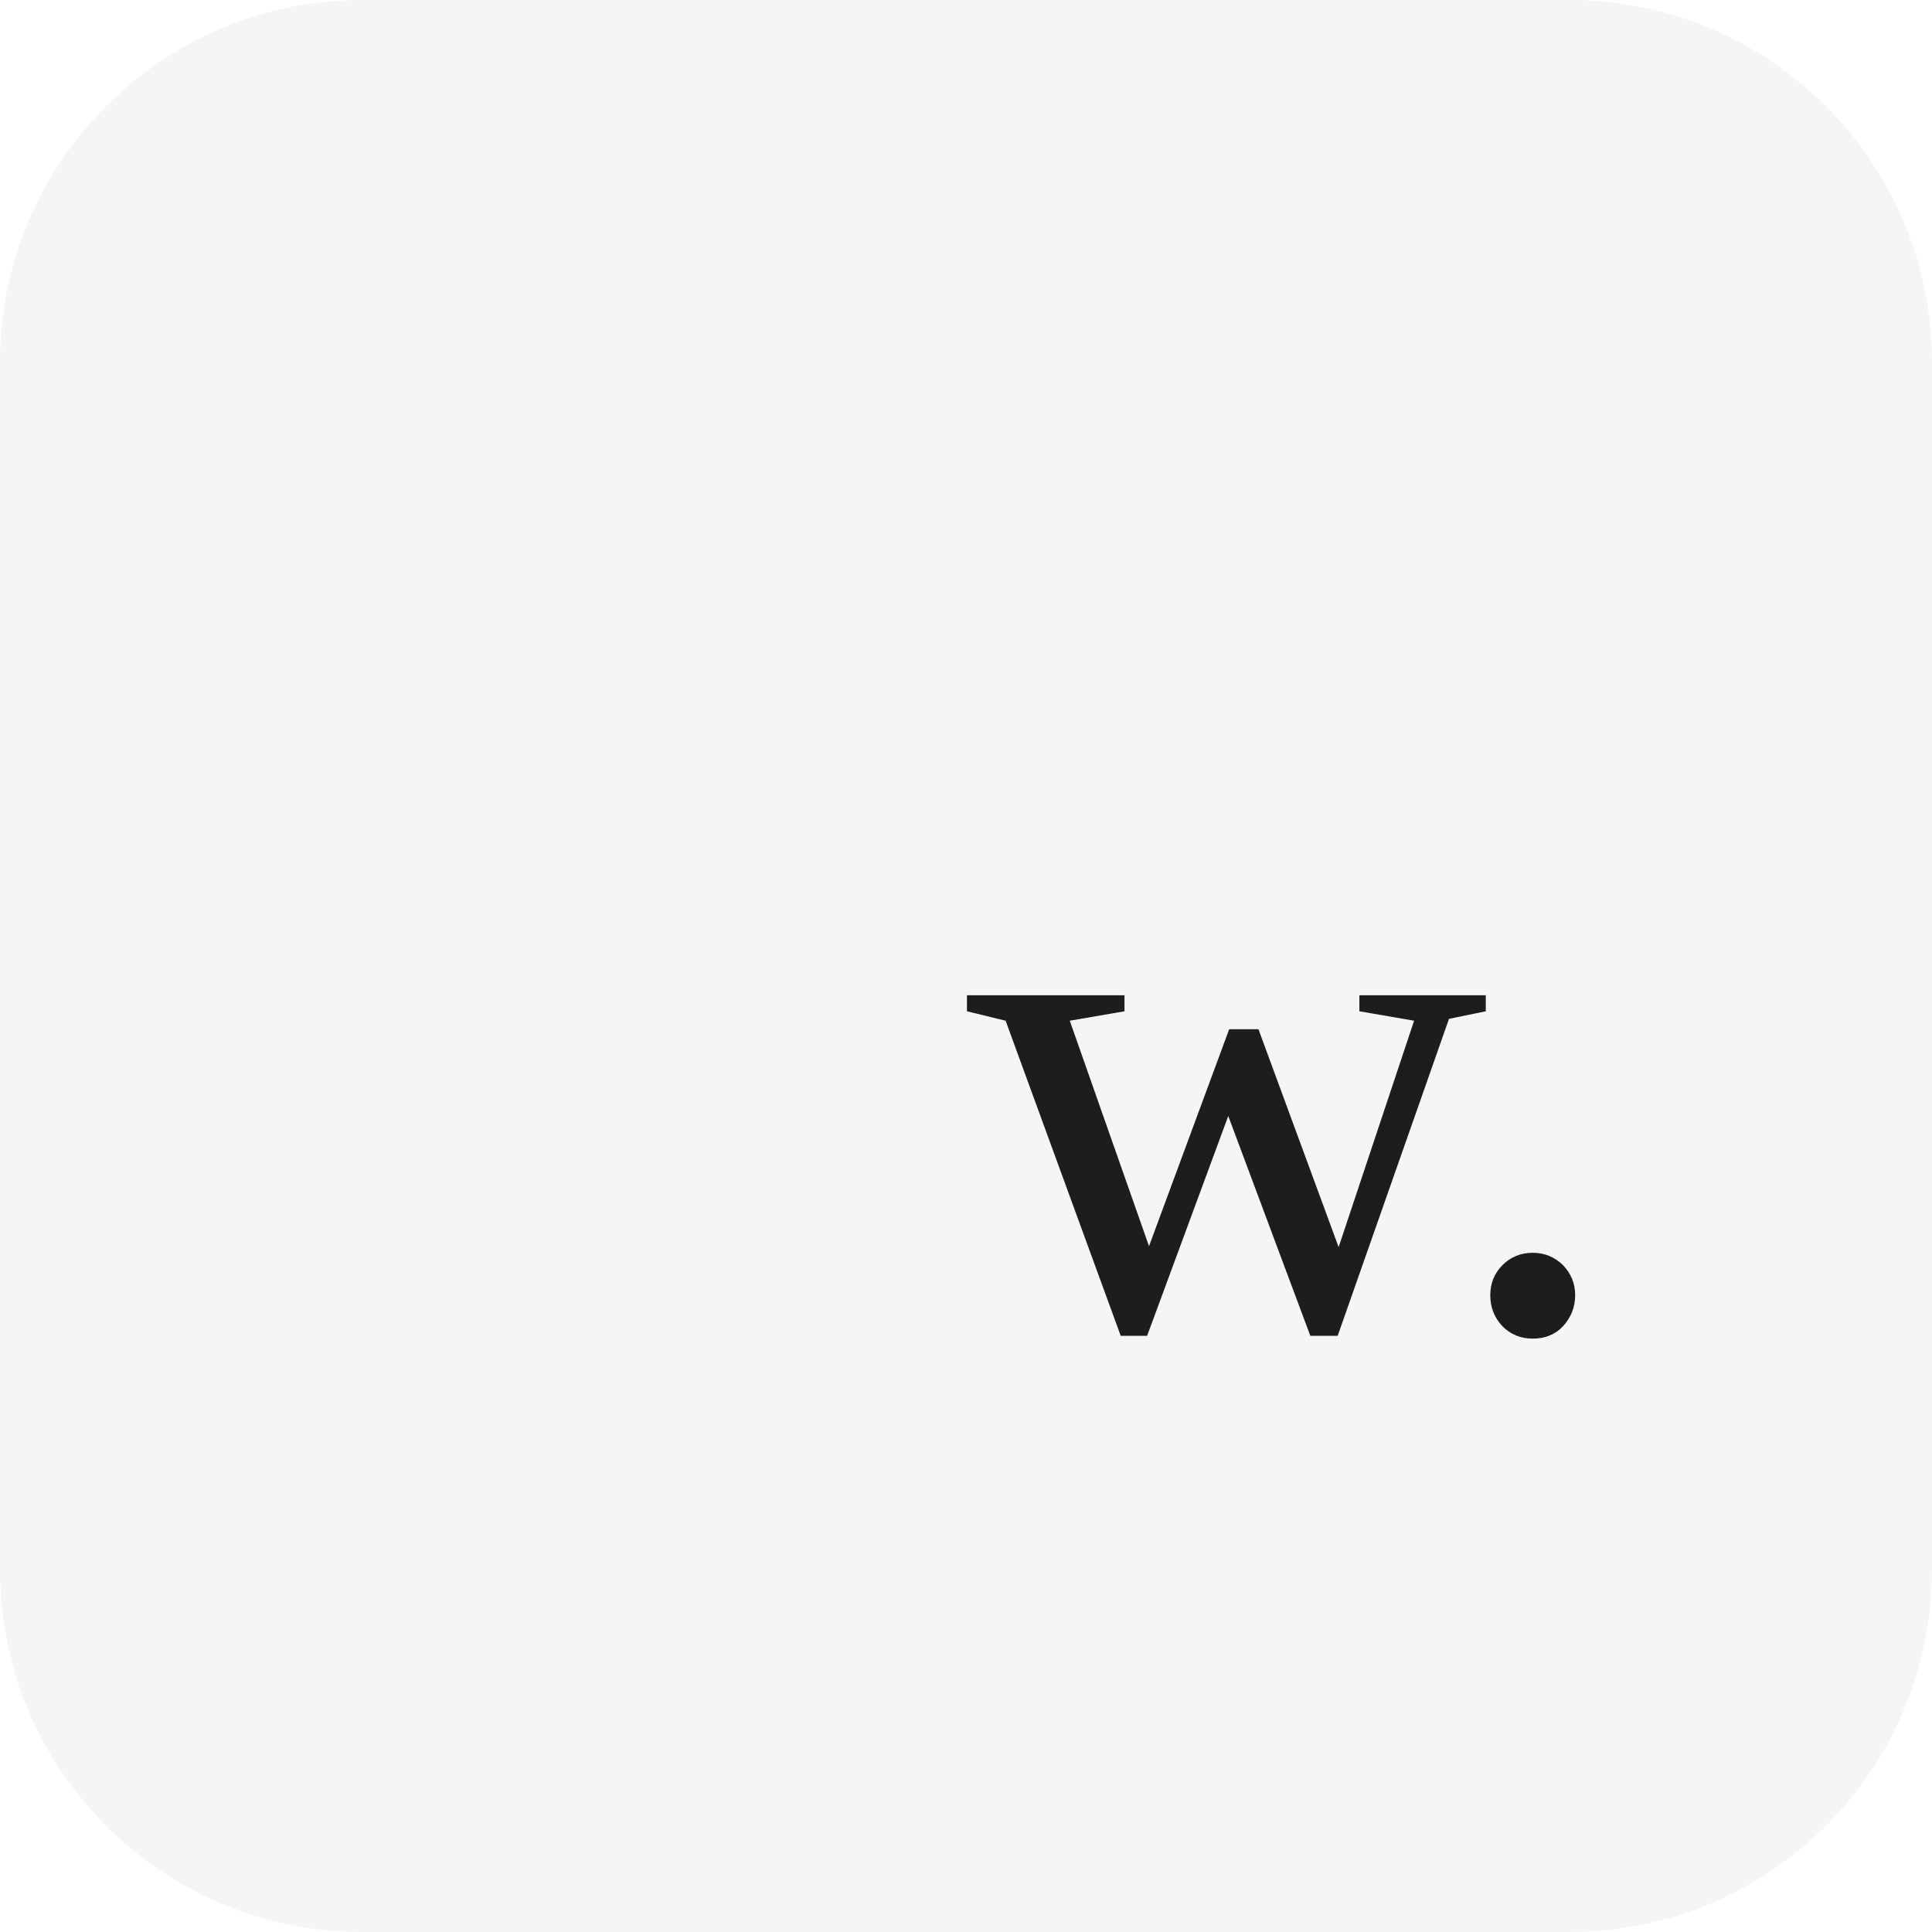
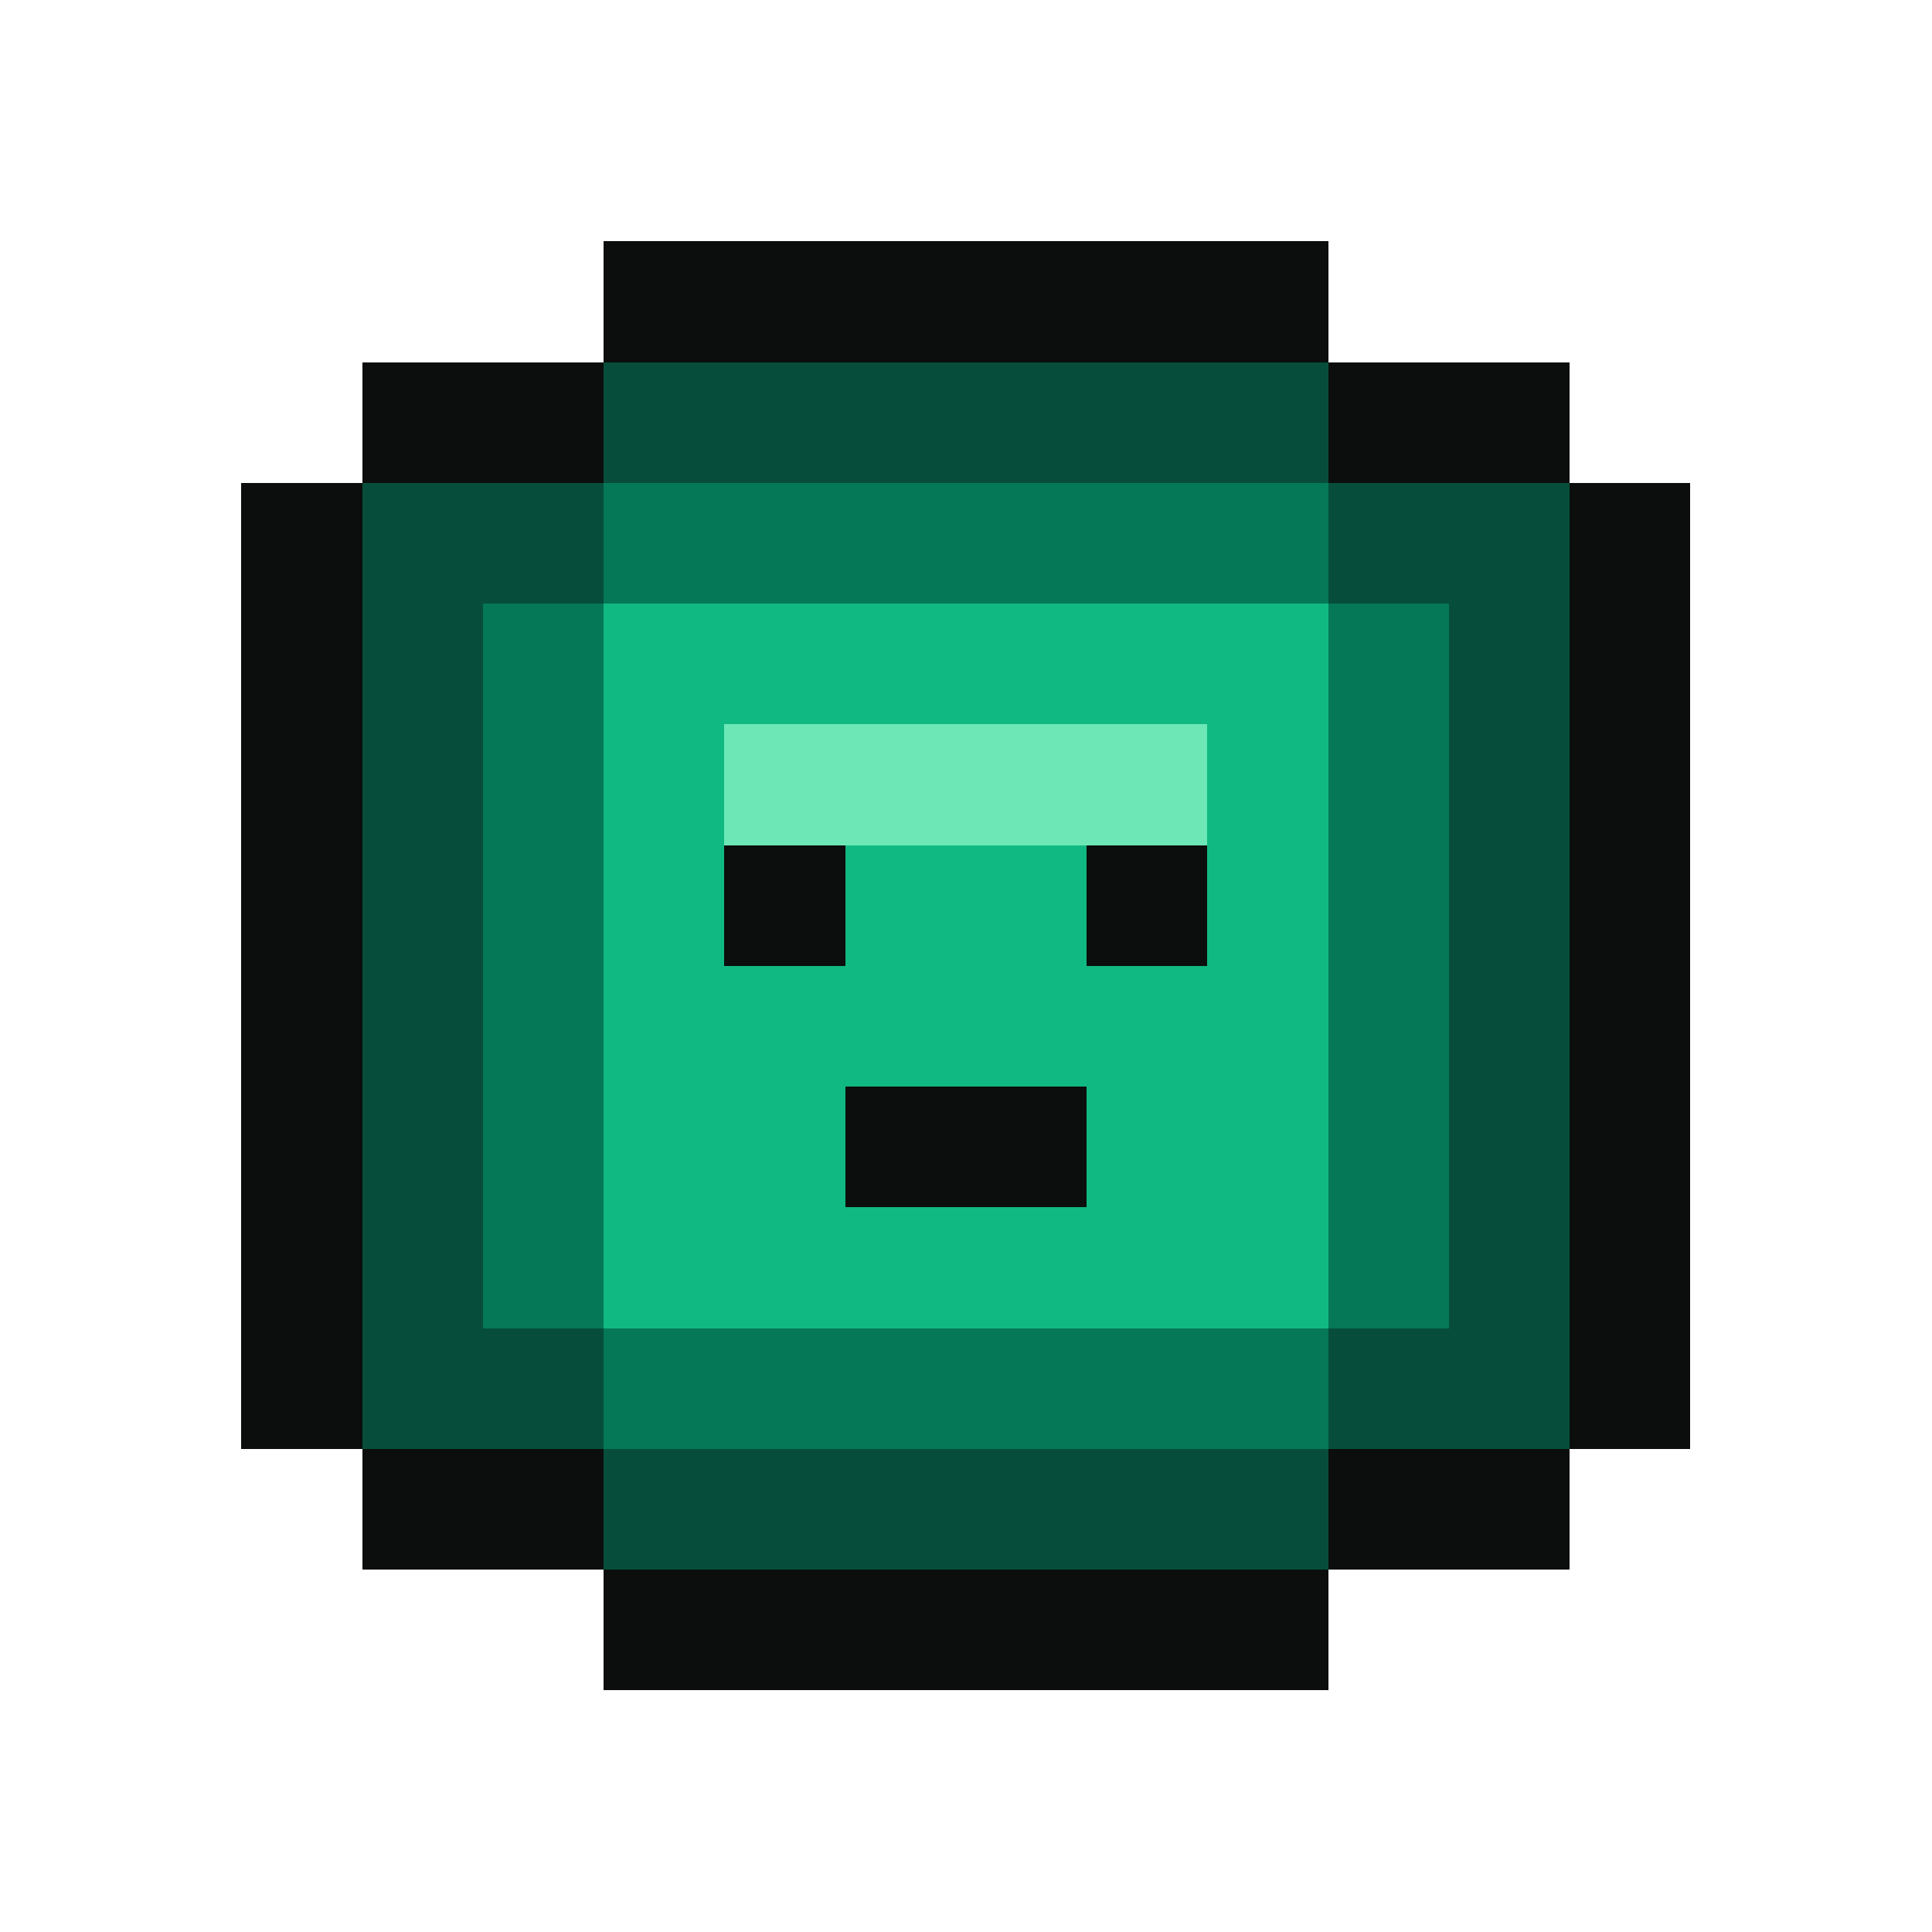
- <svg xmlns="http://www.w3.org/2000/svg" viewBox="0 0 32 32" width="32" height="32">
-   <rect width="32" height="32" rx="6" fill="#F5F5F7" />
-   <text x="16" y="22" textAnchor="middle" fill="#1d1d1f" fontFamily="system-ui, -apple-system, sans-serif" fontSize="18" fontWeight="600" letterSpacing="-0.02em">w.</text>
+ <svg xmlns="http://www.w3.org/2000/svg" viewBox="0 0 16 16" width="16" height="16" shape-rendering="crispEdges">
+   <g fill="#0B0E0C">
+     <rect x="5" y="2" width="6" height="1" />
+     <rect x="3" y="3" width="2" height="1" />
+     <rect x="11" y="3" width="2" height="1" />
+     <rect x="2" y="4" width="1" height="1" />
+     <rect x="13" y="4" width="1" height="1" />
+     <rect x="2" y="5" width="1" height="1" />
+     <rect x="13" y="5" width="1" height="1" />
+     <rect x="2" y="6" width="1" height="1" />
+     <rect x="13" y="6" width="1" height="1" />
+     <rect x="2" y="7" width="1" height="1" />
+     <rect x="6" y="7" width="1" height="1" />
+     <rect x="9" y="7" width="1" height="1" />
+     <rect x="13" y="7" width="1" height="1" />
+     <rect x="2" y="8" width="1" height="1" />
+     <rect x="13" y="8" width="1" height="1" />
+     <rect x="2" y="9" width="1" height="1" />
+     <rect x="7" y="9" width="2" height="1" />
+     <rect x="13" y="9" width="1" height="1" />
+     <rect x="2" y="10" width="1" height="1" />
+     <rect x="13" y="10" width="1" height="1" />
+     <rect x="2" y="11" width="1" height="1" />
+     <rect x="13" y="11" width="1" height="1" />
+     <rect x="3" y="12" width="2" height="1" />
+     <rect x="11" y="12" width="2" height="1" />
+     <rect x="5" y="13" width="6" height="1" />
+   </g>
+   <g fill="#064E3B">
+     <rect x="5" y="3" width="6" height="1" />
+     <rect x="3" y="4" width="2" height="1" />
+     <rect x="11" y="4" width="2" height="1" />
+     <rect x="3" y="5" width="1" height="1" />
+     <rect x="12" y="5" width="1" height="1" />
+     <rect x="3" y="6" width="1" height="1" />
+     <rect x="12" y="6" width="1" height="1" />
+     <rect x="3" y="7" width="1" height="1" />
+     <rect x="12" y="7" width="1" height="1" />
+     <rect x="3" y="8" width="1" height="1" />
+     <rect x="12" y="8" width="1" height="1" />
+     <rect x="3" y="9" width="1" height="1" />
+     <rect x="12" y="9" width="1" height="1" />
+     <rect x="3" y="10" width="1" height="1" />
+     <rect x="12" y="10" width="1" height="1" />
+     <rect x="3" y="11" width="2" height="1" />
+     <rect x="11" y="11" width="2" height="1" />
+     <rect x="5" y="12" width="6" height="1" />
+   </g>
+   <g fill="#047857">
+     <rect x="5" y="4" width="6" height="1" />
+     <rect x="4" y="5" width="1" height="1" />
+     <rect x="11" y="5" width="1" height="1" />
+     <rect x="4" y="6" width="1" height="1" />
+     <rect x="11" y="6" width="1" height="1" />
+     <rect x="4" y="7" width="1" height="1" />
+     <rect x="11" y="7" width="1" height="1" />
+     <rect x="4" y="8" width="1" height="1" />
+     <rect x="11" y="8" width="1" height="1" />
+     <rect x="4" y="9" width="1" height="1" />
+     <rect x="11" y="9" width="1" height="1" />
+     <rect x="4" y="10" width="1" height="1" />
+     <rect x="11" y="10" width="1" height="1" />
+     <rect x="5" y="11" width="6" height="1" />
+   </g>
+   <g fill="#10B981">
+     <rect x="5" y="5" width="6" height="1" />
+     <rect x="5" y="6" width="1" height="1" />
+     <rect x="10" y="6" width="1" height="1" />
+     <rect x="5" y="7" width="1" height="1" />
+     <rect x="7" y="7" width="2" height="1" />
+     <rect x="10" y="7" width="1" height="1" />
+     <rect x="5" y="8" width="6" height="1" />
+     <rect x="5" y="9" width="2" height="1" />
+     <rect x="9" y="9" width="2" height="1" />
+     <rect x="5" y="10" width="6" height="1" />
+   </g>
+   <g fill="#6EE7B7">
+     <rect x="6" y="6" width="4" height="1" />
+   </g>
</svg>
